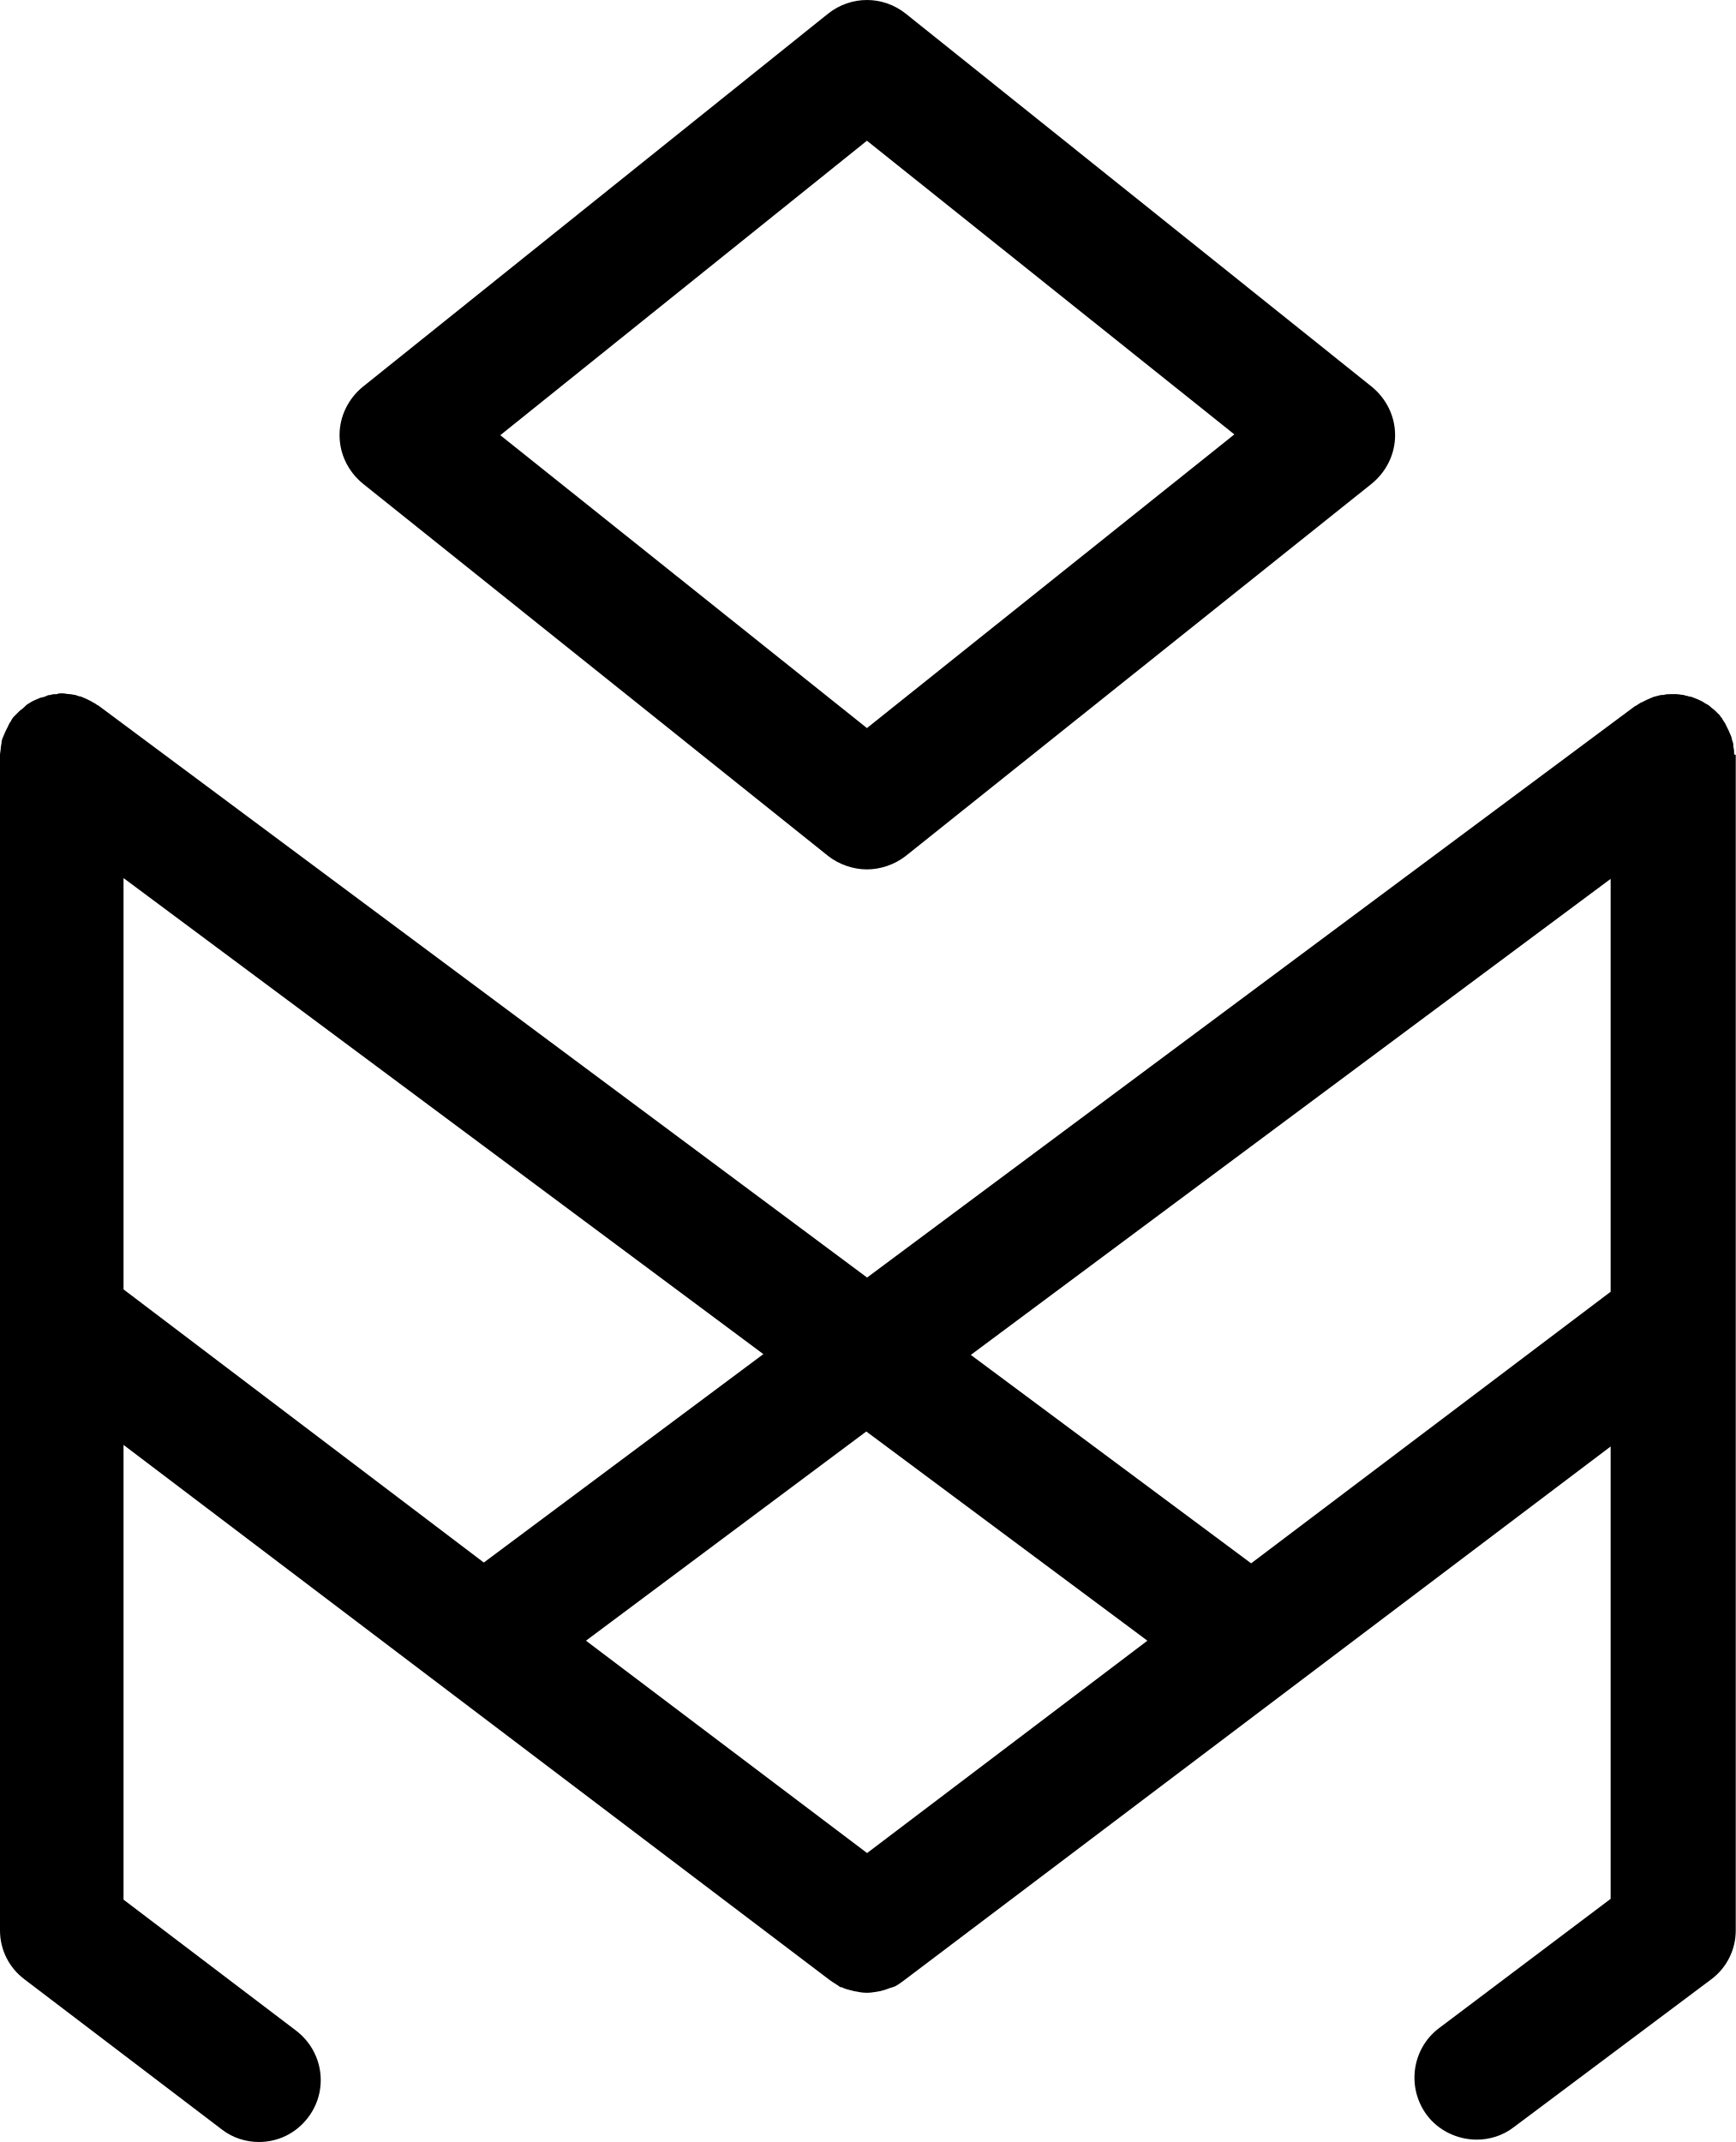
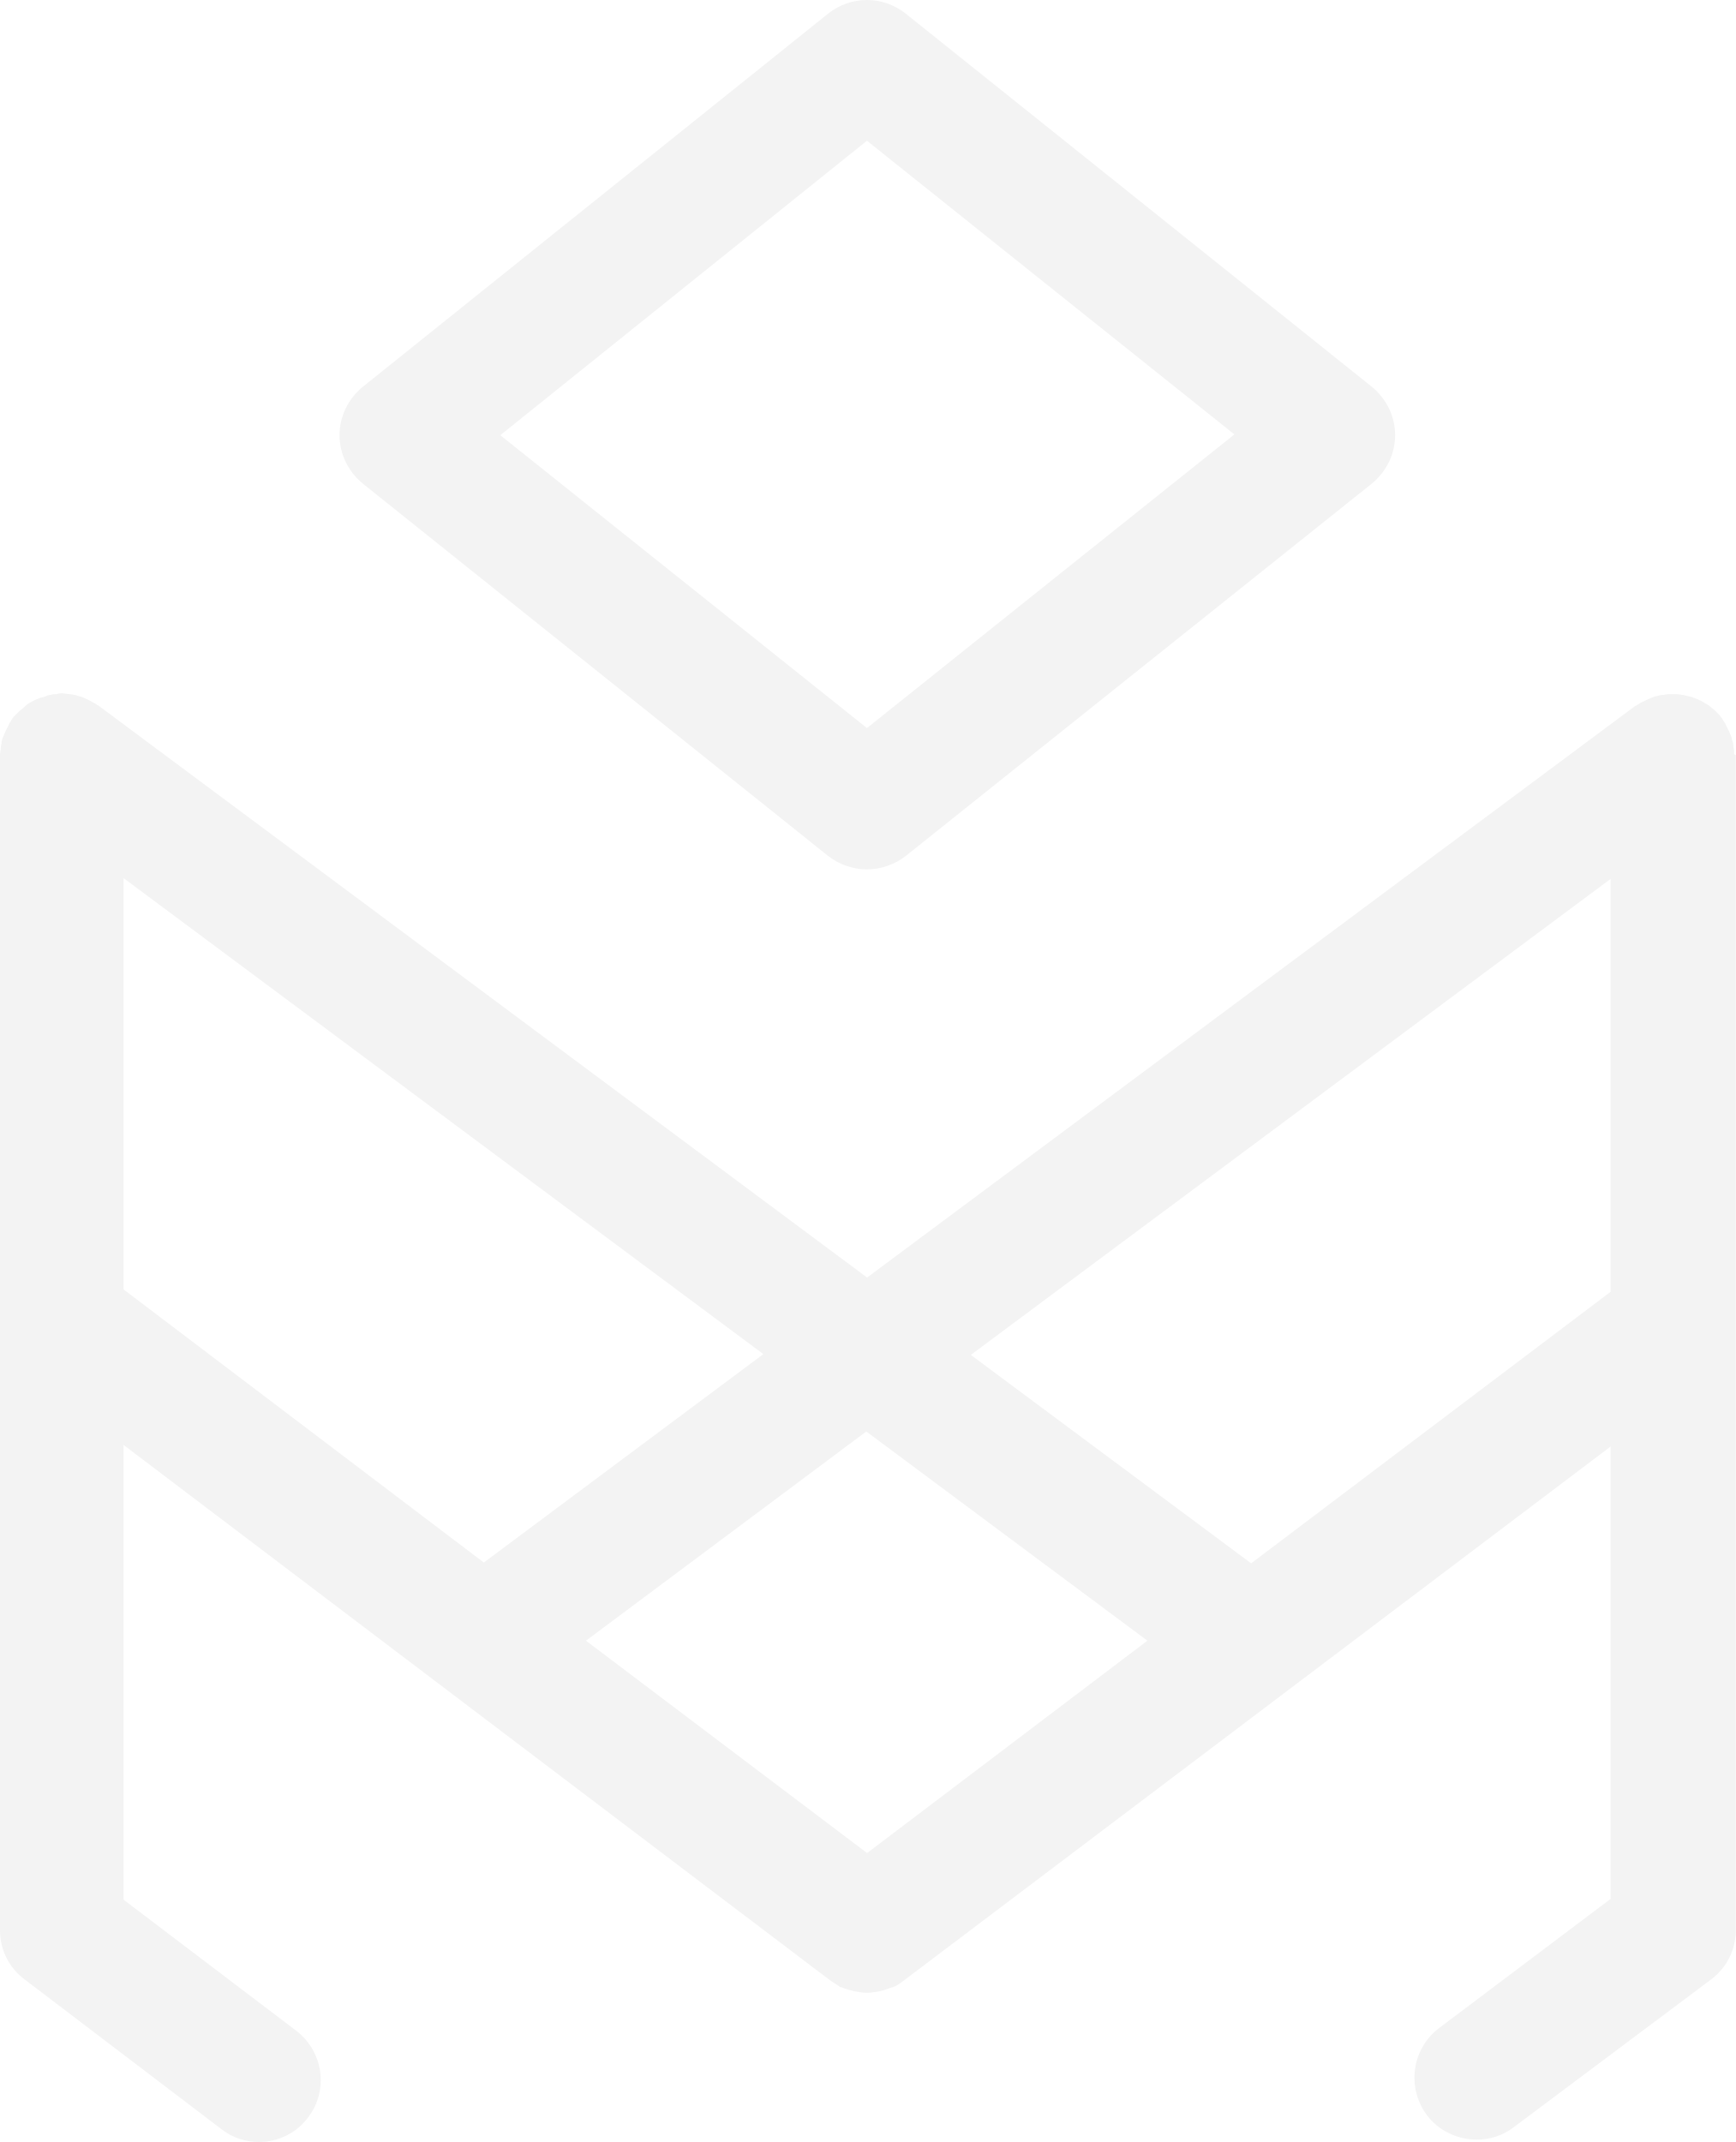
<svg xmlns="http://www.w3.org/2000/svg" xmlns:xlink="http://www.w3.org/1999/xlink" width="457" height="564" viewBox="0 0 457 564" version="1.1">
  <g id="Canvas" transform="translate(-17531 637)">
-     <g id="Group">
-       <g id="Vector">
-         <use xlink:href="#path0_fill" transform="translate(17531 -454.439)" fill="currentColor" />
-       </g>
-       <g id="Vector">
-         <use xlink:href="#path1_fill" transform="translate(17620.4 -637)" fill="currentColor" />
+     <g id="Group" opacity="0.05">
+       <g id="Group">
+         <g id="Vector">
+           <use xlink:href="#logo-l0_fill" transform="translate(17531 -454.439)" fill="currentColor" />
+         </g>
+         <g id="Vector">
+           <use xlink:href="#logo-l1_fill" transform="translate(17620.4 -637)" fill="currentColor" />
+         </g>
      </g>
    </g>
  </g>
  <defs>
-     <path id="path0_fill" d="M 456.583 16.006C 456.583 15.382 456.583 14.759 456.375 14.135C 456.375 13.719 456.375 13.096 456.166 12.68C 455.958 12.264 455.958 11.641 455.749 11.225C 455.541 10.809 455.332 10.186 455.124 9.77C 454.915 9.354 454.707 8.938 454.498 8.523C 454.29 7.899 453.873 7.483 453.664 7.068C 453.664 7.068 453.456 6.86 453.456 6.652C 453.247 6.444 453.039 6.236 452.83 5.82C 452.413 5.405 451.996 4.989 451.579 4.573C 451.162 4.157 450.745 3.95 450.328 3.534C 449.911 3.118 449.495 2.91 449.078 2.702C 448.661 2.494 448.244 2.079 447.618 1.871C 447.201 1.663 446.784 1.455 446.159 1.247C 445.742 1.039 445.116 0.831 444.699 0.831C 444.282 0.624 443.657 0.624 443.24 0.416C 442.615 0.416 441.989 0.208 441.364 0.208C 440.947 0.208 440.738 0.208 440.321 0.208C 440.113 0.208 440.113 0.208 439.904 0.208C 439.279 0.208 438.653 0.208 438.028 0.416C 437.611 0.416 437.194 0.416 436.568 0.624C 435.943 0.831 435.526 0.831 435.109 1.039C 434.692 1.247 434.067 1.455 433.65 1.663C 433.233 1.871 432.816 2.079 432.399 2.287C 431.773 2.494 431.356 2.91 430.939 3.118C 430.939 3.118 430.731 3.326 430.522 3.326L 228.292 153.823L 26.061 3.326C 26.061 3.326 25.852 3.118 25.644 3.118C 25.227 2.702 24.601 2.494 23.976 2.079C 23.559 1.871 23.142 1.663 22.725 1.455C 22.308 1.247 21.683 1.039 21.265 0.831C 20.849 0.831 20.432 0.624 19.806 0.416C 19.389 0.416 18.764 0.208 18.347 0.208C 17.721 0.208 17.096 6.34365e-06 16.47 6.34365e-06C 16.262 6.34365e-06 16.262 6.34365e-06 16.053 6.34365e-06C 15.636 6.34365e-06 15.428 3.17492e-06 15.011 0.208C 14.386 0.208 13.76 0.208 13.343 0.416C 12.718 0.416 12.301 0.624 11.884 0.831C 11.467 1.039 10.841 1.039 10.424 1.247C 10.007 1.455 9.382 1.663 8.965 1.871C 8.548 2.079 8.131 2.287 7.505 2.702C 7.088 2.91 6.672 3.326 6.255 3.742C 5.838 4.157 5.421 4.365 5.004 4.781C 4.587 5.197 4.17 5.612 3.753 6.028C 3.544 6.236 3.336 6.444 3.127 6.86C 3.127 6.86 2.919 7.068 2.919 7.275C 2.502 7.691 2.293 8.315 2.085 8.73C 1.876 9.146 1.668 9.562 1.459 9.978C 1.251 10.393 1.042 11.017 0.834 11.433C 0.625 11.848 0.417 12.472 0.417 12.888C 0.417 13.304 0.208 13.927 0.208 14.343C 0.208 14.966 0 15.59 0 16.214C 0 16.422 0 16.422 0 16.63L 0 325.73C 0 330.719 2.293 335.5 6.463 338.618L 58.376 378.113C 61.295 380.4 64.839 381.439 68.175 381.439C 73.178 381.439 77.974 379.153 81.101 374.995C 86.521 367.928 85.27 357.742 77.974 352.13L 32.524 317.624L 32.524 197.891L 218.493 338.826C 219.327 339.45 220.161 339.865 220.995 340.489C 221.203 340.697 221.411 340.697 221.62 340.697C 222.454 341.113 223.288 341.321 224.122 341.528C 224.33 341.528 224.747 341.736 224.956 341.736C 225.998 341.944 227.041 342.152 228.292 342.152C 229.334 342.152 230.376 341.944 231.627 341.736C 231.836 341.736 232.253 341.528 232.461 341.528C 233.295 341.321 234.129 340.905 234.963 340.697C 235.172 340.697 235.38 340.489 235.589 340.489C 236.422 340.073 237.256 339.45 238.09 338.826L 424.059 198.307L 424.059 317.416L 378.818 351.506C 371.729 356.911 370.27 367.096 375.691 374.372C 378.818 378.529 383.822 380.816 388.825 380.816C 392.161 380.816 395.705 379.776 398.624 377.49L 450.537 338.618C 454.707 335.5 457 330.719 457 325.73L 457 16.214C 456.792 16.214 456.583 16.006 456.583 16.006ZM 32.524 48.641L 200.98 173.986L 127.385 228.864L 32.524 156.941L 32.524 48.641ZM 228.292 305.359L 154.279 249.443L 228.083 194.357L 302.095 249.443L 228.292 305.359ZM 329.407 229.071L 255.603 174.194L 424.059 48.849L 424.059 157.565L 329.407 229.071Z" />
-     <path id="path1_fill" d="M 128.635 225.382C 131.554 227.668 135.307 228.915 138.851 228.915C 142.396 228.915 146.148 227.668 149.067 225.382L 271.865 127.268C 275.618 124.15 277.911 119.577 277.911 114.588C 277.911 109.599 275.618 105.026 271.865 101.908L 149.067 3.586C 143.021 -1.195 134.682 -1.195 128.635 3.586L 6.046 101.908C 2.293 105.026 3.18124e-06 109.599 3.18124e-06 114.588C 3.18124e-06 119.577 2.293 124.15 6.046 127.268L 128.635 225.382ZM 138.851 37.053L 235.589 114.38L 138.851 191.707L 42.322 114.588L 138.851 37.053Z" />
+     <path id="logo-l0_fill" d="M 456.583 16.006C 456.583 15.382 456.583 14.759 456.375 14.135C 456.375 13.719 456.375 13.096 456.166 12.68C 455.958 12.264 455.958 11.641 455.749 11.225C 455.541 10.809 455.332 10.186 455.124 9.77C 454.915 9.354 454.707 8.938 454.498 8.523C 454.29 7.899 453.873 7.483 453.664 7.068C 453.664 7.068 453.456 6.86 453.456 6.652C 453.247 6.444 453.039 6.236 452.83 5.82C 452.413 5.405 451.996 4.989 451.579 4.573C 451.162 4.157 450.745 3.95 450.328 3.534C 449.911 3.118 449.495 2.91 449.078 2.702C 448.661 2.494 448.244 2.079 447.618 1.871C 447.201 1.663 446.784 1.455 446.159 1.247C 445.742 1.039 445.116 0.831 444.699 0.831C 444.282 0.624 443.657 0.624 443.24 0.416C 442.615 0.416 441.989 0.208 441.364 0.208C 440.947 0.208 440.738 0.208 440.321 0.208C 440.113 0.208 440.113 0.208 439.904 0.208C 439.279 0.208 438.653 0.208 438.028 0.416C 437.611 0.416 437.194 0.416 436.568 0.624C 435.943 0.831 435.526 0.831 435.109 1.039C 434.692 1.247 434.067 1.455 433.65 1.663C 433.233 1.871 432.816 2.079 432.399 2.287C 431.773 2.494 431.356 2.91 430.939 3.118C 430.939 3.118 430.731 3.326 430.522 3.326L 228.292 153.823L 26.061 3.326C 26.061 3.326 25.852 3.118 25.644 3.118C 25.227 2.702 24.601 2.494 23.976 2.079C 23.559 1.871 23.142 1.663 22.725 1.455C 22.308 1.247 21.683 1.039 21.265 0.831C 20.849 0.831 20.432 0.624 19.806 0.416C 19.389 0.416 18.764 0.208 18.347 0.208C 17.721 0.208 17.096 6.34365e-06 16.47 6.34365e-06C 16.262 6.34365e-06 16.262 6.34365e-06 16.053 6.34365e-06C 15.636 6.34365e-06 15.428 3.17492e-06 15.011 0.208C 14.386 0.208 13.76 0.208 13.343 0.416C 12.718 0.416 12.301 0.624 11.884 0.831C 11.467 1.039 10.841 1.039 10.424 1.247C 10.007 1.455 9.382 1.663 8.965 1.871C 8.548 2.079 8.131 2.287 7.505 2.702C 7.088 2.91 6.672 3.326 6.255 3.742C 5.838 4.157 5.421 4.365 5.004 4.781C 4.587 5.197 4.17 5.612 3.753 6.028C 3.544 6.236 3.336 6.444 3.127 6.86C 3.127 6.86 2.919 7.068 2.919 7.275C 2.502 7.691 2.293 8.315 2.085 8.73C 1.876 9.146 1.668 9.562 1.459 9.978C 1.251 10.393 1.042 11.017 0.834 11.433C 0.625 11.848 0.417 12.472 0.417 12.888C 0.417 13.304 0.208 13.927 0.208 14.343C 0.208 14.966 0 15.59 0 16.214C 0 16.422 0 16.422 0 16.63L 0 325.73C 0 330.719 2.293 335.5 6.463 338.618L 58.376 378.113C 61.295 380.4 64.839 381.439 68.175 381.439C 73.178 381.439 77.974 379.153 81.101 374.995C 86.521 367.928 85.27 357.742 77.974 352.13L 32.524 317.624L 32.524 197.891L 218.493 338.826C 219.327 339.45 220.161 339.865 220.995 340.489C 221.203 340.697 221.411 340.697 221.62 340.697C 222.454 341.113 223.288 341.321 224.122 341.528C 224.33 341.528 224.747 341.736 224.956 341.736C 225.998 341.944 227.041 342.152 228.292 342.152C 229.334 342.152 230.376 341.944 231.627 341.736C 231.836 341.736 232.253 341.528 232.461 341.528C 233.295 341.321 234.129 340.905 234.963 340.697C 235.172 340.697 235.38 340.489 235.589 340.489C 236.422 340.073 237.256 339.45 238.09 338.826L 424.059 198.307L 424.059 317.416L 378.818 351.506C 371.729 356.911 370.27 367.096 375.691 374.372C 378.818 378.529 383.822 380.816 388.825 380.816C 392.161 380.816 395.705 379.776 398.624 377.49L 450.537 338.618C 454.707 335.5 457 330.719 457 325.73L 457 16.214C 456.792 16.214 456.583 16.006 456.583 16.006ZM 32.524 48.641L 200.98 173.986L 127.385 228.864L 32.524 156.941L 32.524 48.641ZM 228.292 305.359L 154.279 249.443L 228.083 194.357L 302.095 249.443L 228.292 305.359ZM 329.407 229.071L 255.603 174.194L 424.059 48.849L 424.059 157.565L 329.407 229.071Z" />
+     <path id="logo-l1_fill" d="M 128.635 225.382C 131.554 227.668 135.307 228.915 138.851 228.915C 142.396 228.915 146.148 227.668 149.067 225.382L 271.865 127.268C 275.618 124.15 277.911 119.577 277.911 114.588C 277.911 109.599 275.618 105.026 271.865 101.908L 149.067 3.586C 143.021 -1.195 134.682 -1.195 128.635 3.586L 6.046 101.908C 2.293 105.026 3.18124e-06 109.599 3.18124e-06 114.588C 3.18124e-06 119.577 2.293 124.15 6.046 127.268L 128.635 225.382ZM 138.851 37.053L 235.589 114.38L 138.851 191.707L 42.322 114.588L 138.851 37.053Z" />
  </defs>
</svg>
